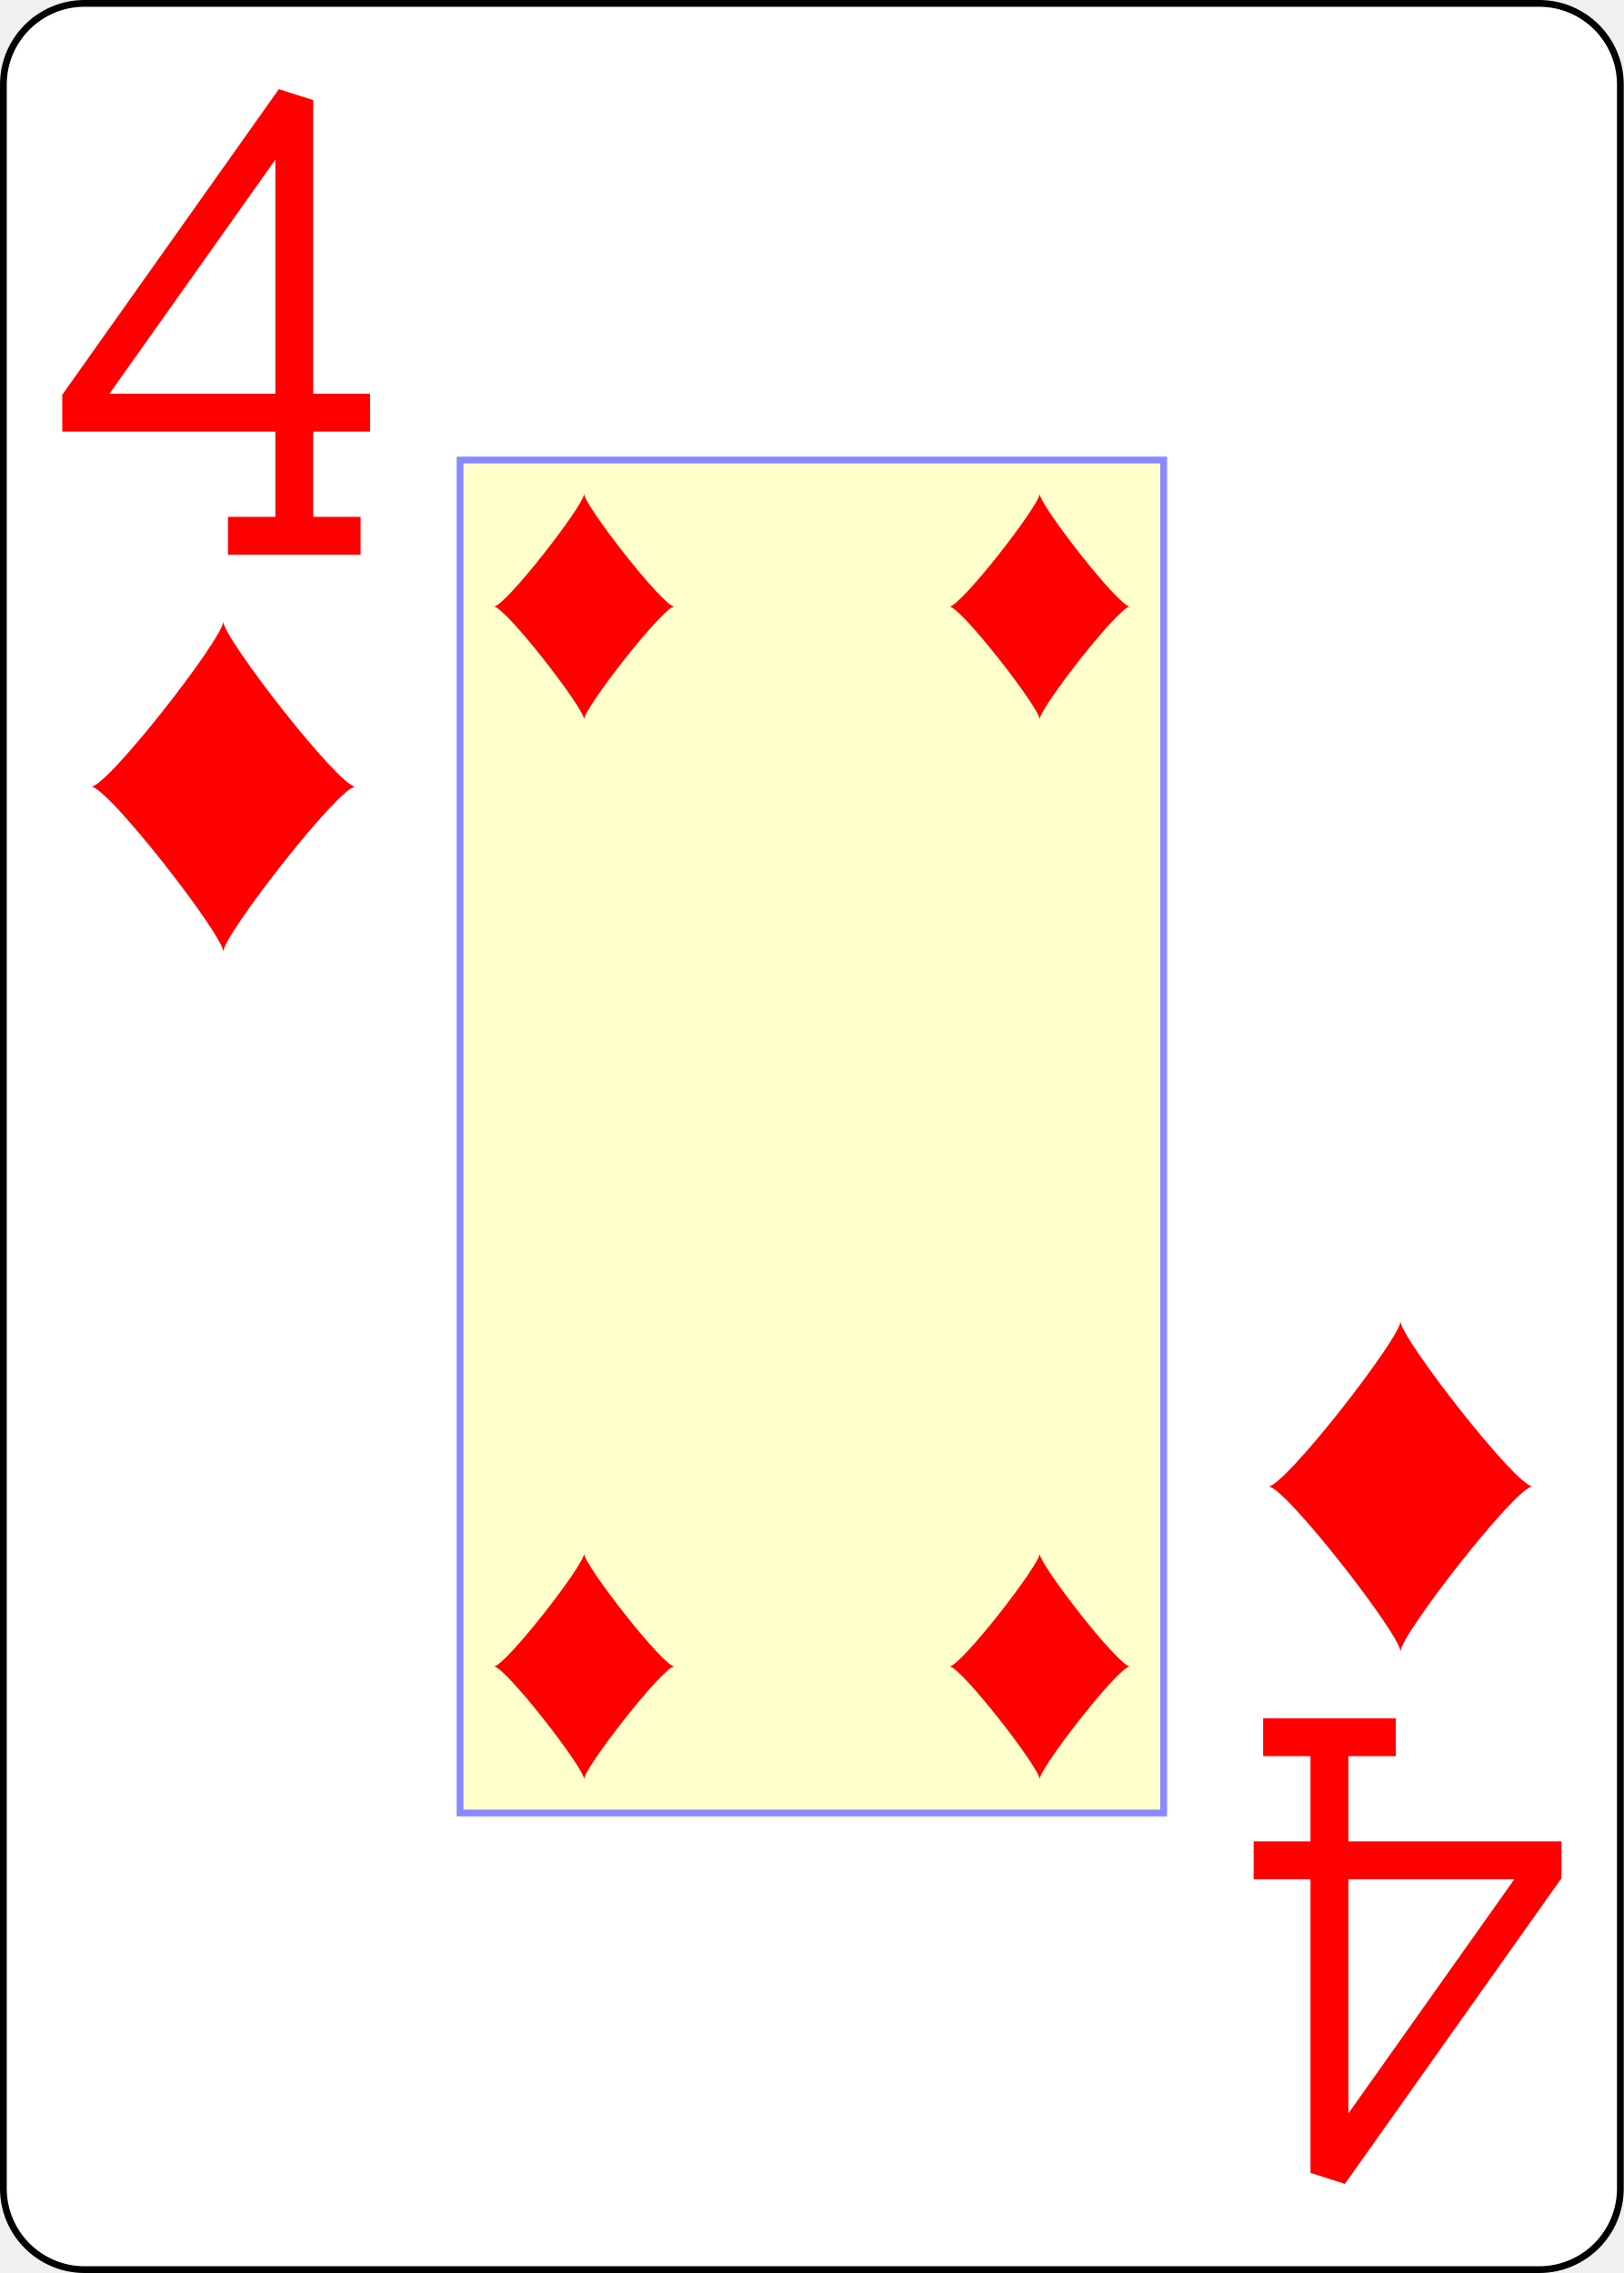
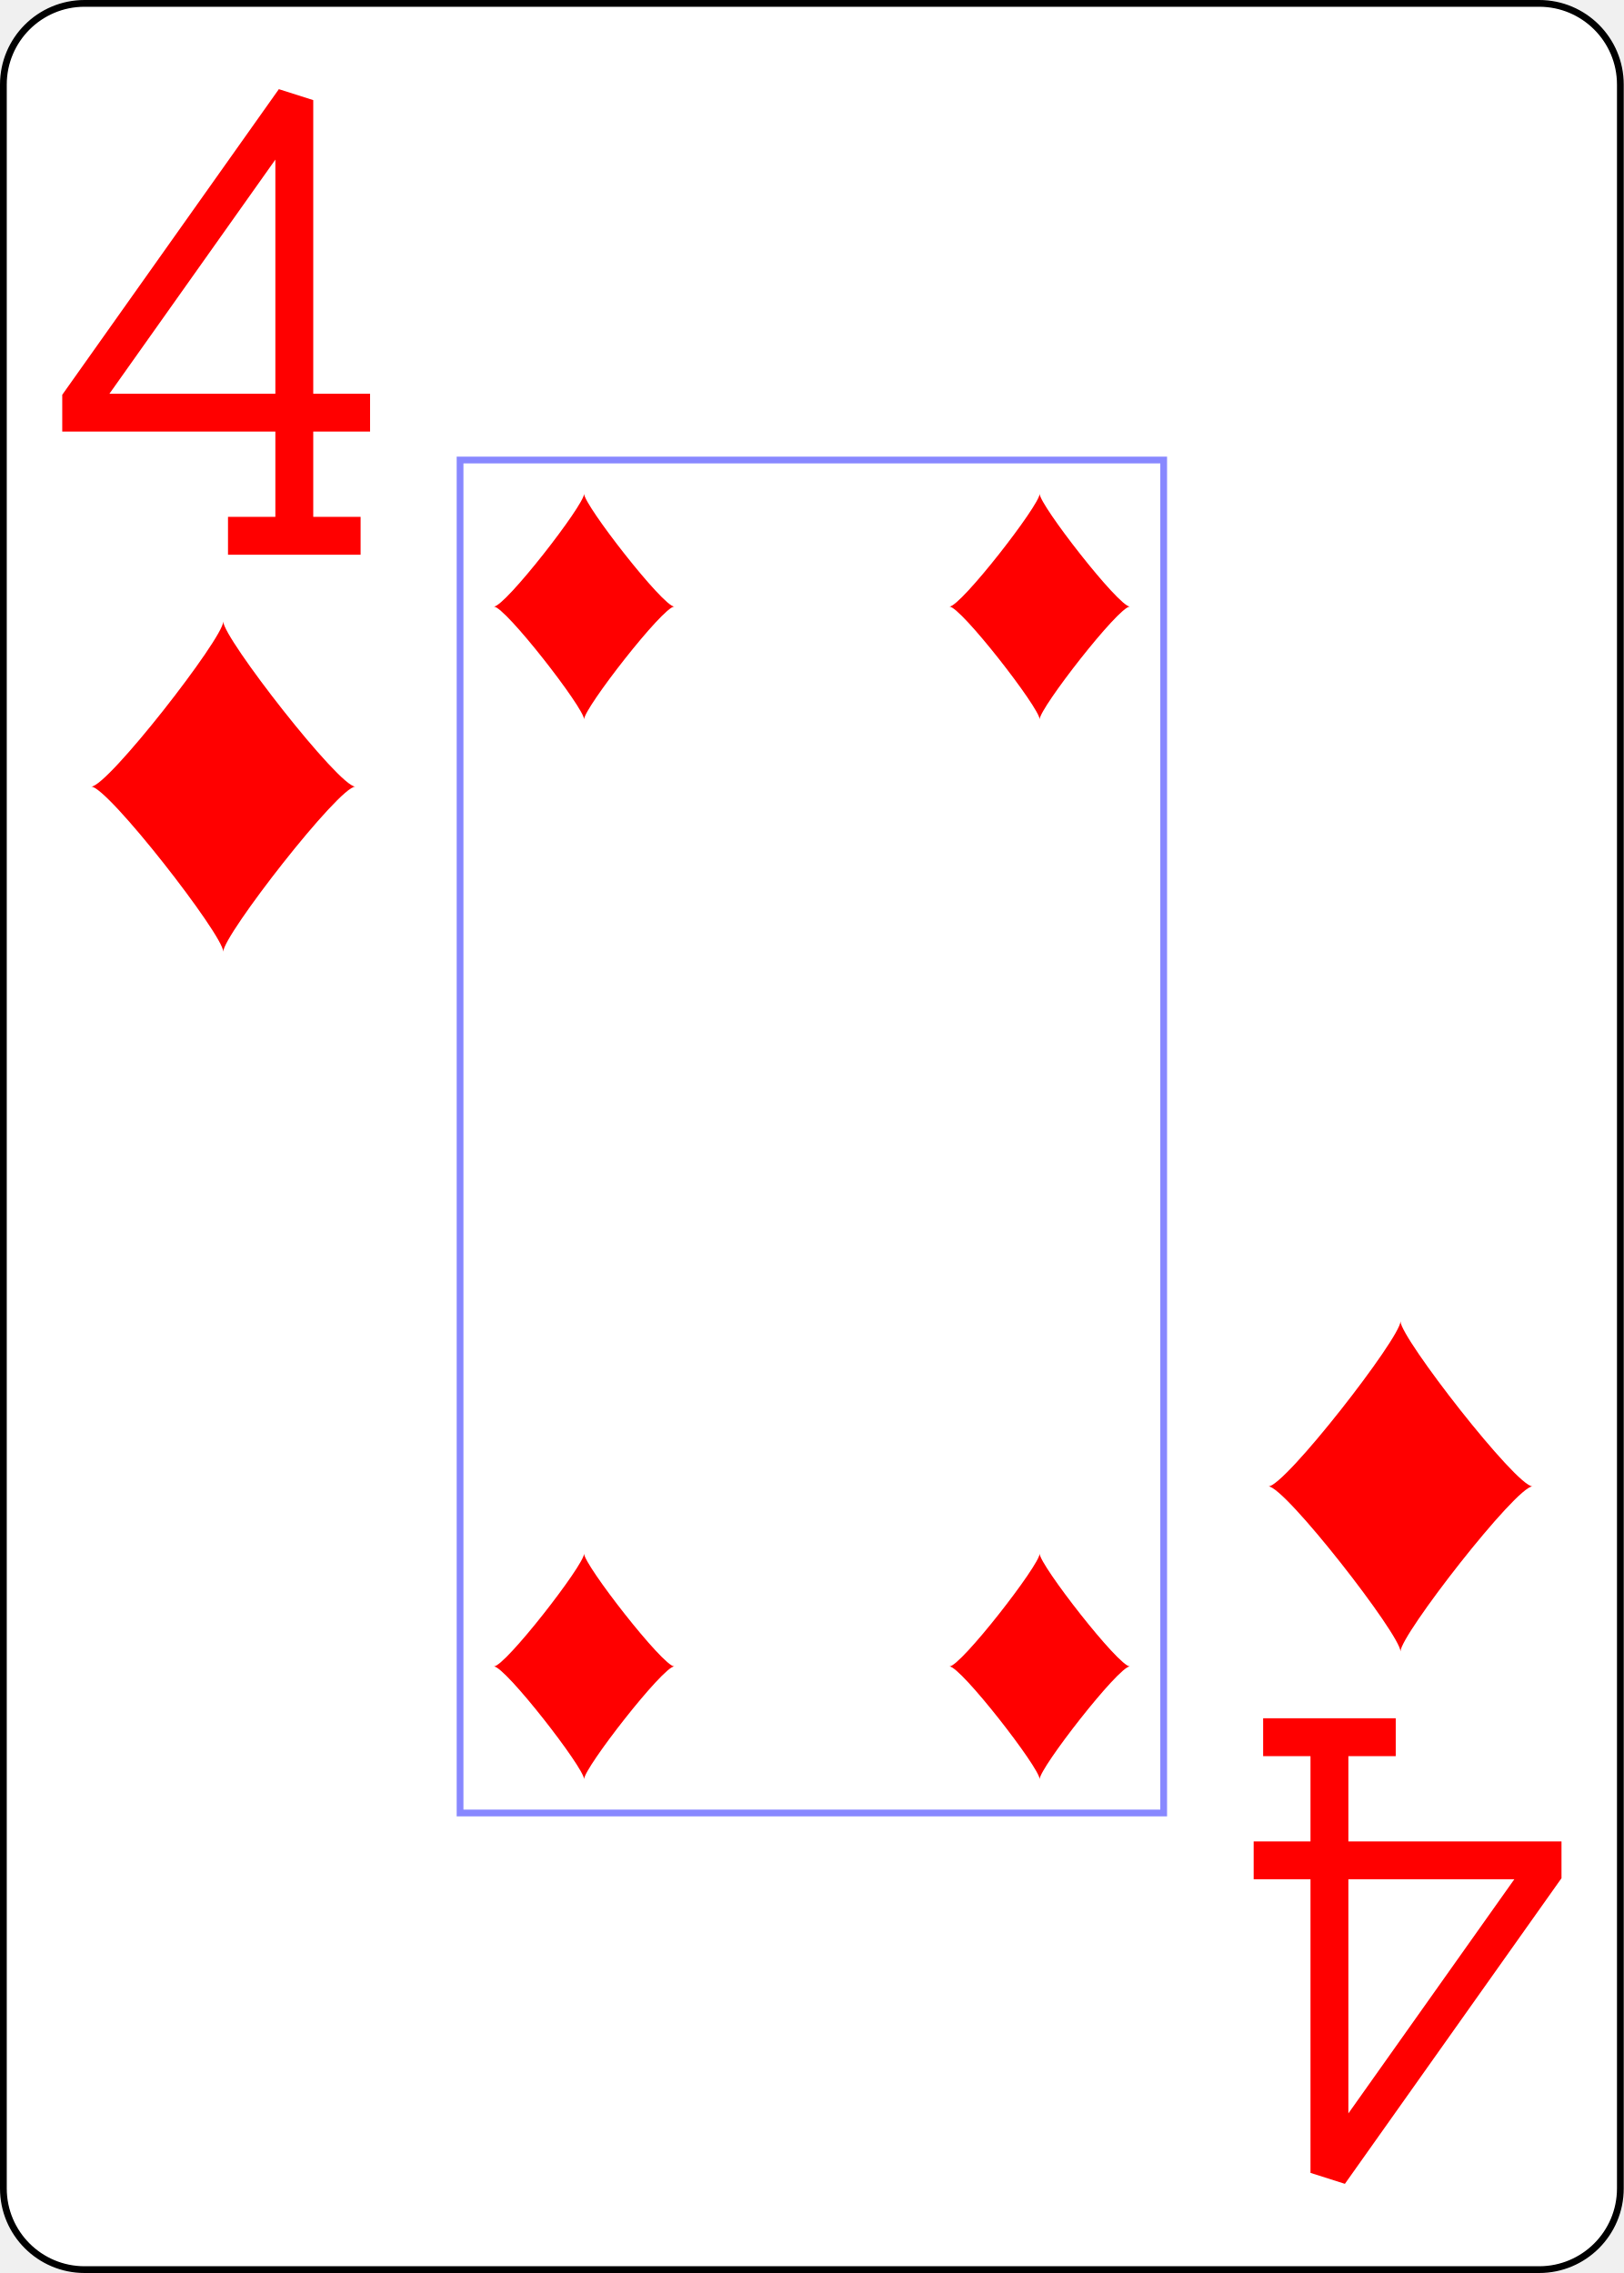
<svg xmlns="http://www.w3.org/2000/svg" xmlns:xlink="http://www.w3.org/1999/xlink" class="card" face="4D" height="3.5in" preserveAspectRatio="none" viewBox="-120 -168 240 336" width="2.5in">
  <symbol id="SD4" viewBox="-600 -600 1200 1200" preserveAspectRatio="xMinYMid">
    <path d="M-400 0C-350 0 0 -450 0 -500C0 -450 350 0 400 0C350 0 0 450 0 500C0 450 -350 0 -400 0Z" fill="red" />
  </symbol>
  <symbol id="VD4" viewBox="-500 -500 1000 1000" preserveAspectRatio="xMinYMid">
    <path d="M50 460L250 460M150 460L150 -460L-300 175L-300 200L270 200" stroke="red" stroke-width="80" stroke-linecap="square" stroke-miterlimit="1.5" fill="none" />
  </symbol>
  <defs>
    <rect id="XD4" width="104" height="200" x="-52" y="-100" />
  </defs>
  <rect width="239" height="335" x="-119.5" y="-167.5" rx="12" ry="12" fill="white" stroke="black" />
-   <use xlink:href="#XD4" stroke="#88f" fill="#FFC" />
+   <use xlink:href="#XD4" stroke="#88f" fill="white" />
  <use xlink:href="#VD4" height="70" x="-122" y="-156" />
  <use xlink:href="#SD4" height="58.558" x="-116.279" y="-81" />
  <use xlink:href="#SD4" height="40" x="-53.667" y="-98.334" />
  <use xlink:href="#SD4" height="40" x="13.667" y="-98.334" />
  <g transform="rotate(180)">
    <use xlink:href="#VD4" height="70" x="-122" y="-156" />
    <use xlink:href="#SD4" height="58.558" x="-116.279" y="-81" />
    <use xlink:href="#SD4" height="40" x="-53.667" y="-98.334" />
    <use xlink:href="#SD4" height="40" x="13.667" y="-98.334" />
  </g>
</svg>
